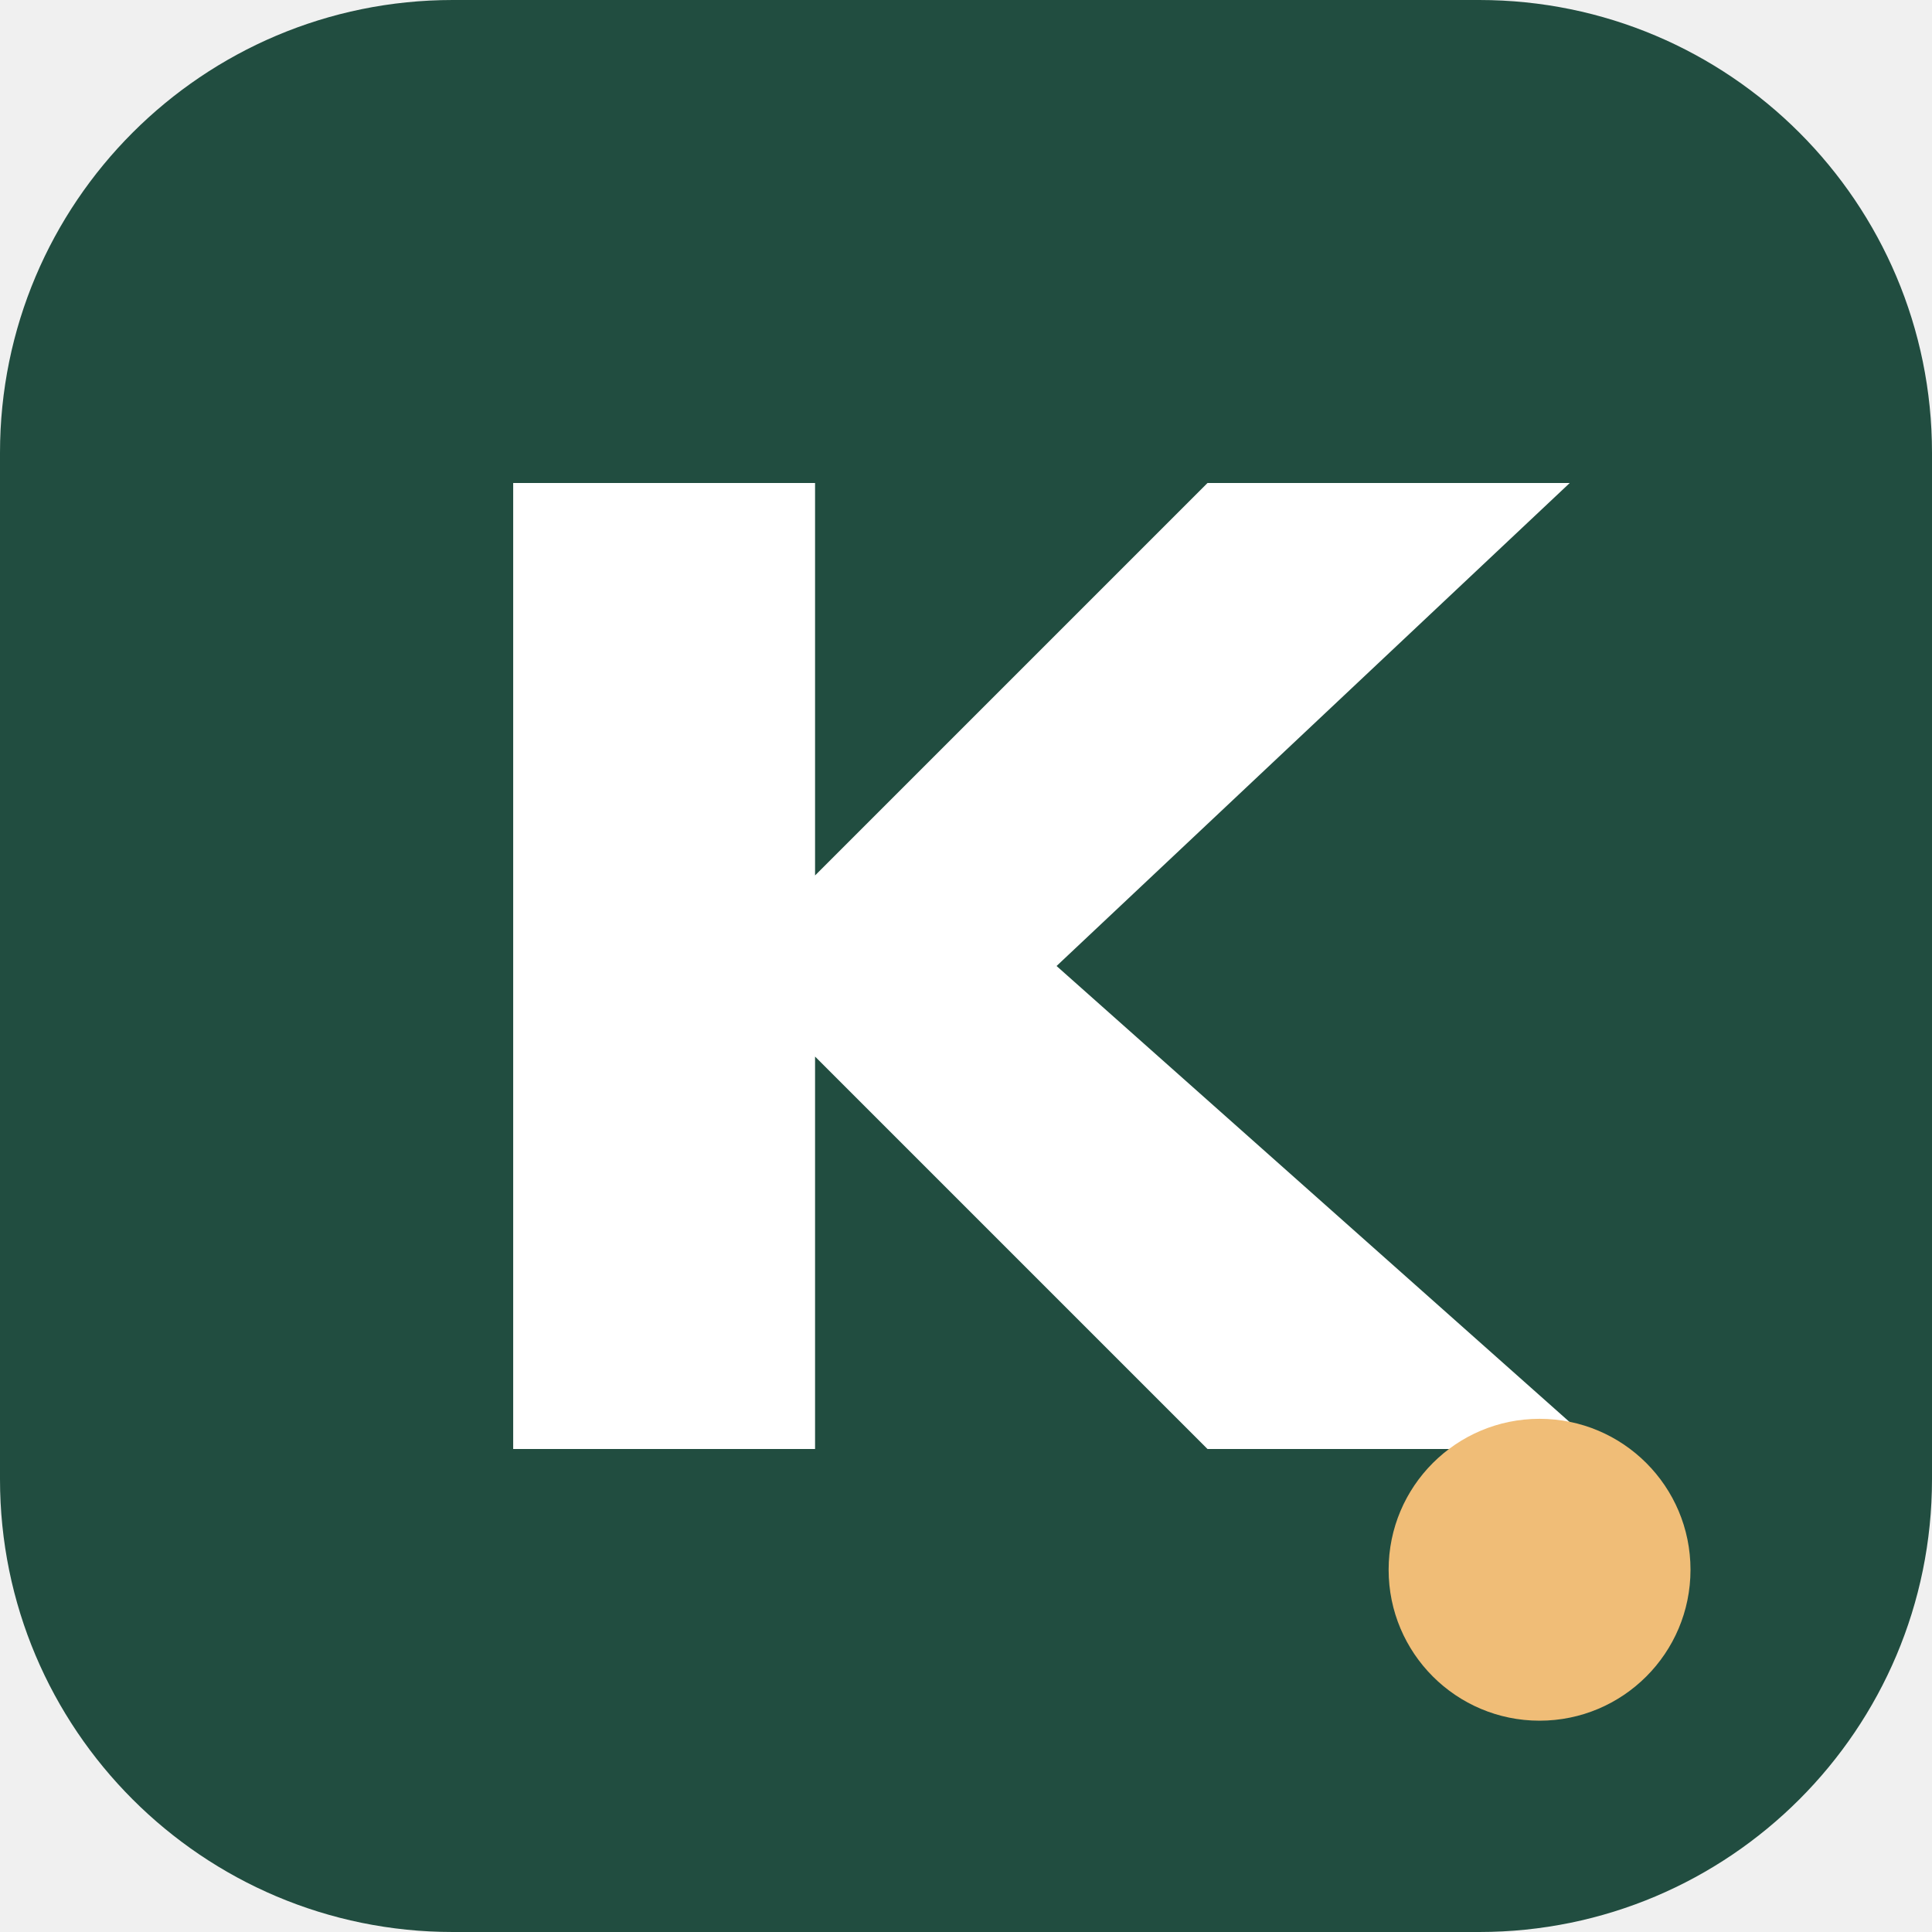
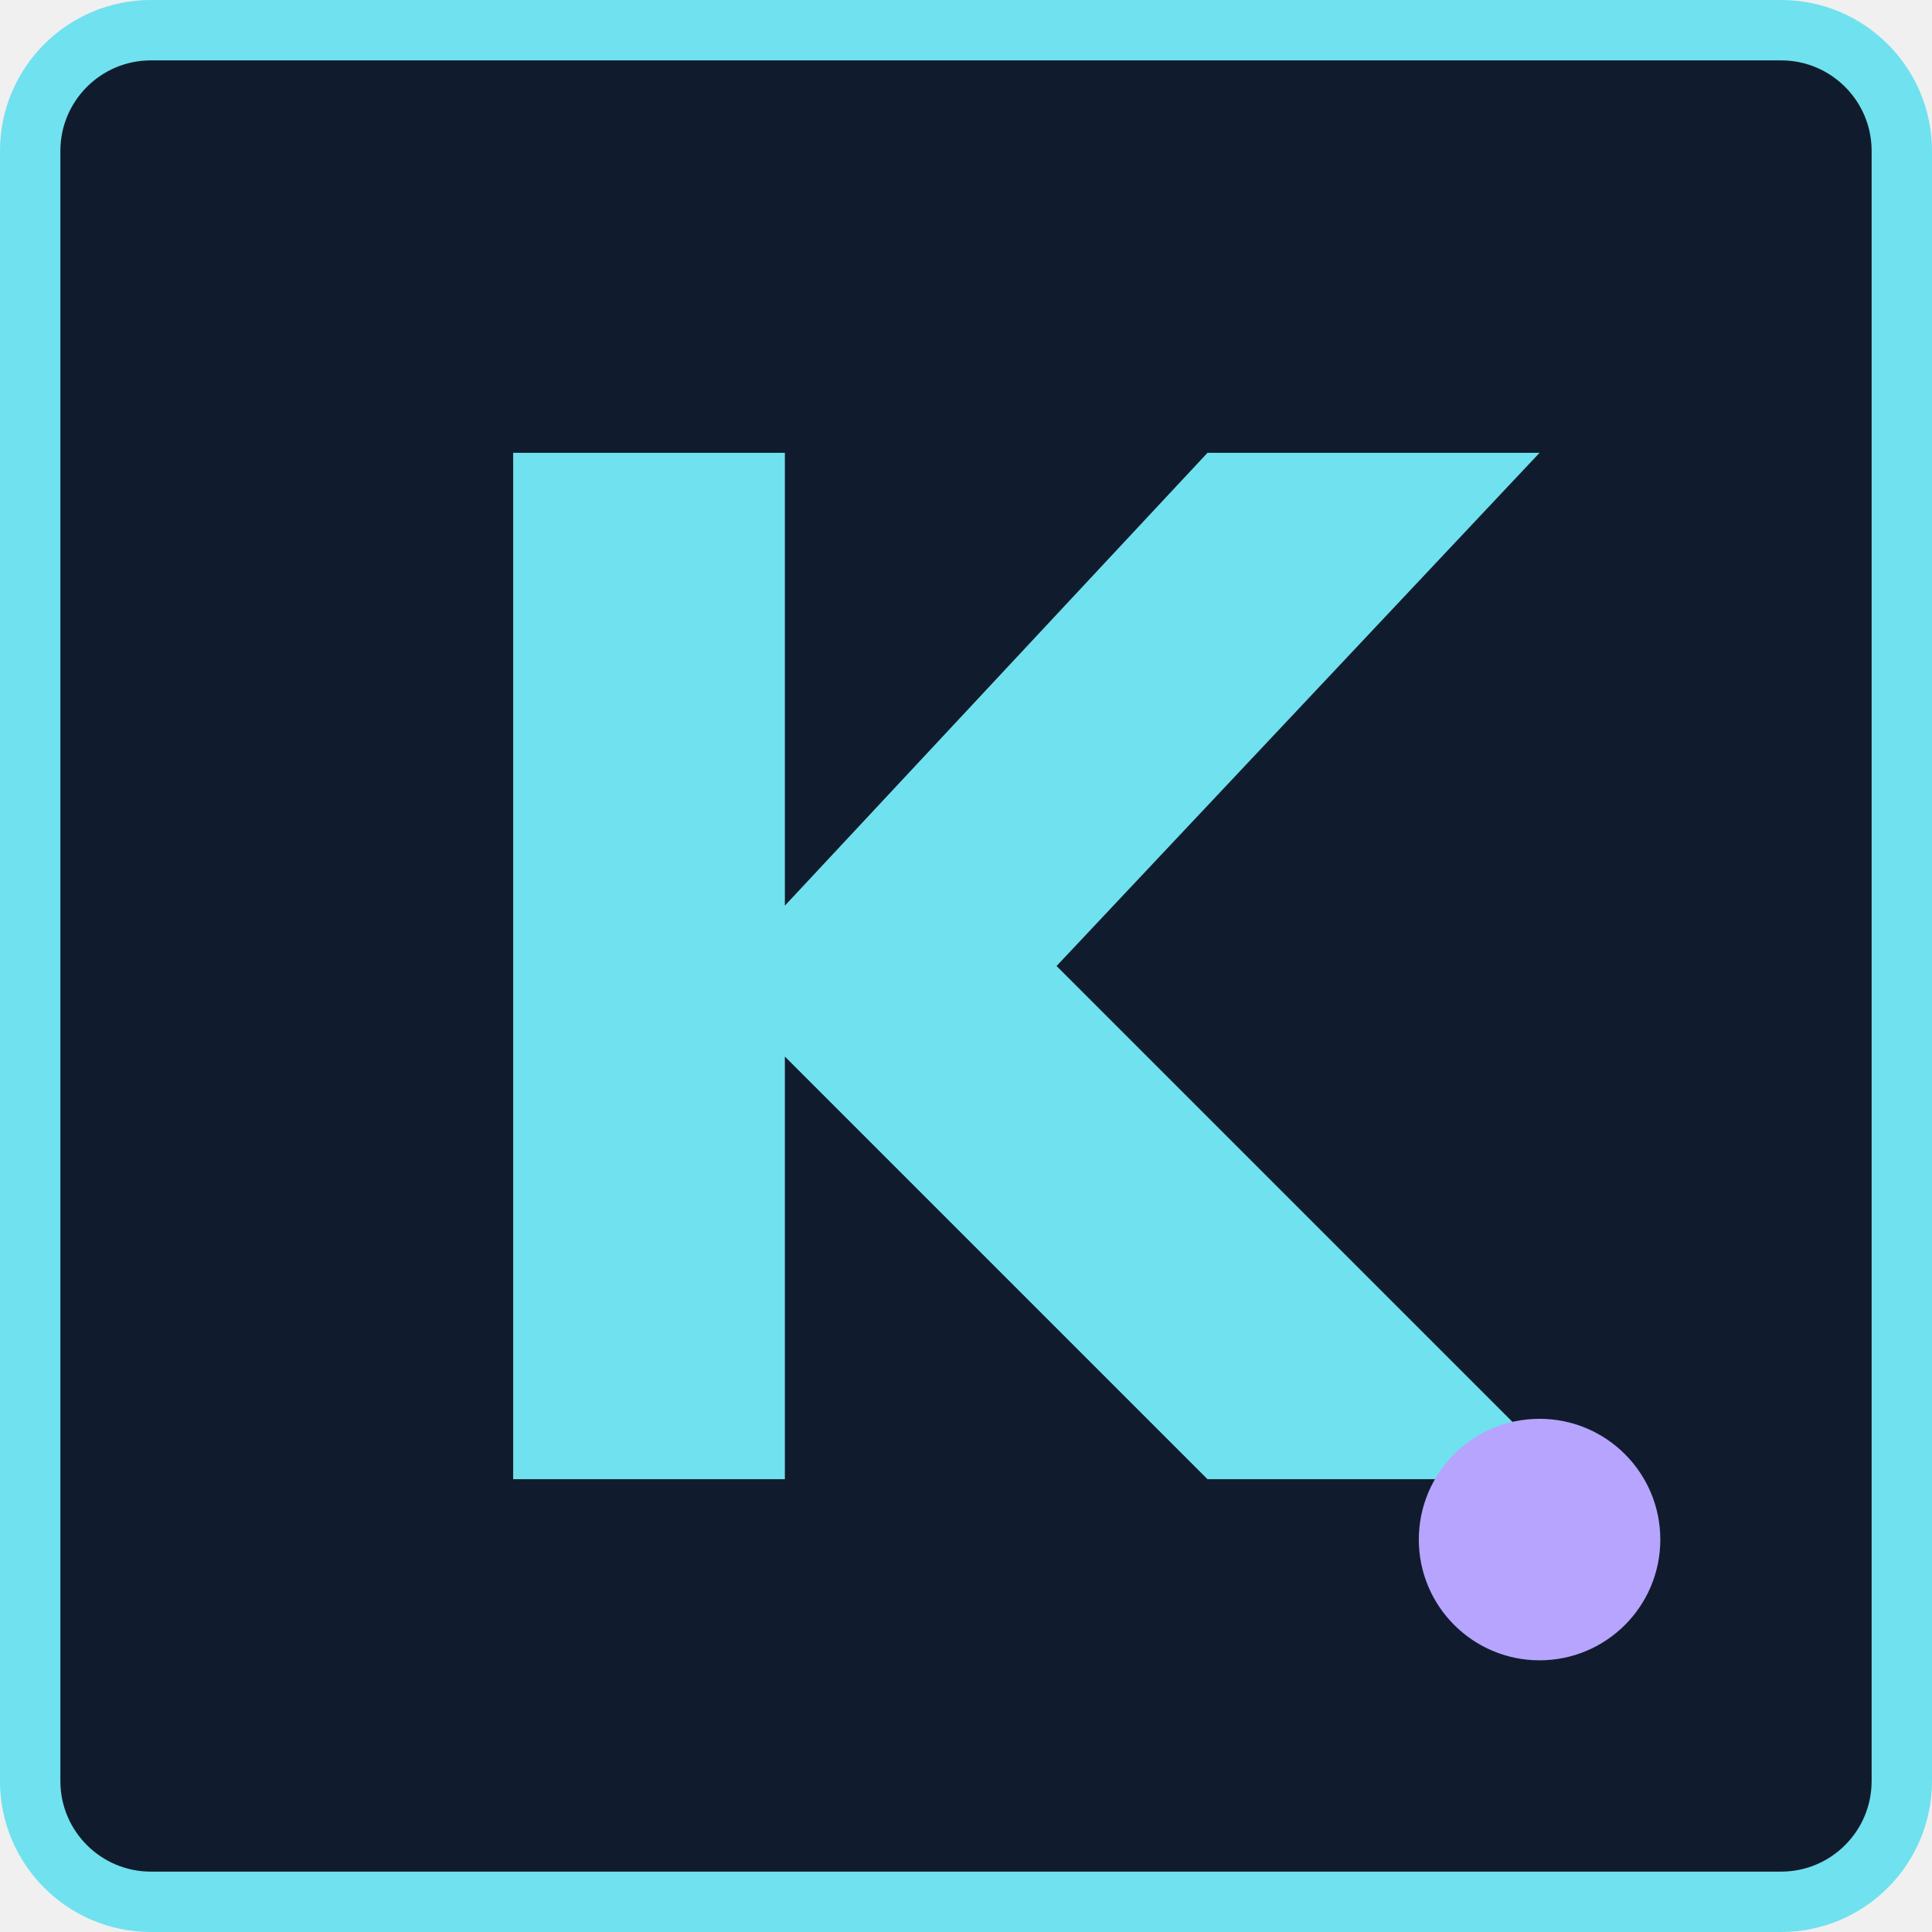
<svg xmlns="http://www.w3.org/2000/svg" viewBox="0 0 64 64">
-   <rect width="64" height="64" rx="15" fill="#214d40" />
-   <path d="M17 16h10v13l13-13h12L35 32l18 16H40L27 35v13H17z" fill="#fff" />
-   <circle cx="51" cy="52" r="5" fill="#f0bd77" />
+   <rect x="1" y="1" width="62" height="62" rx="4" fill="#101c2d" stroke="#70e1ee" stroke-width="2" />
+   <path d="M17 15h9v15l14-15h11L35 32l17 17H40L26 35v14h-9z" fill="#70e1ee" />
+   <circle cx="51" cy="51" r="4" fill="#b6a4ff" />
</svg>
